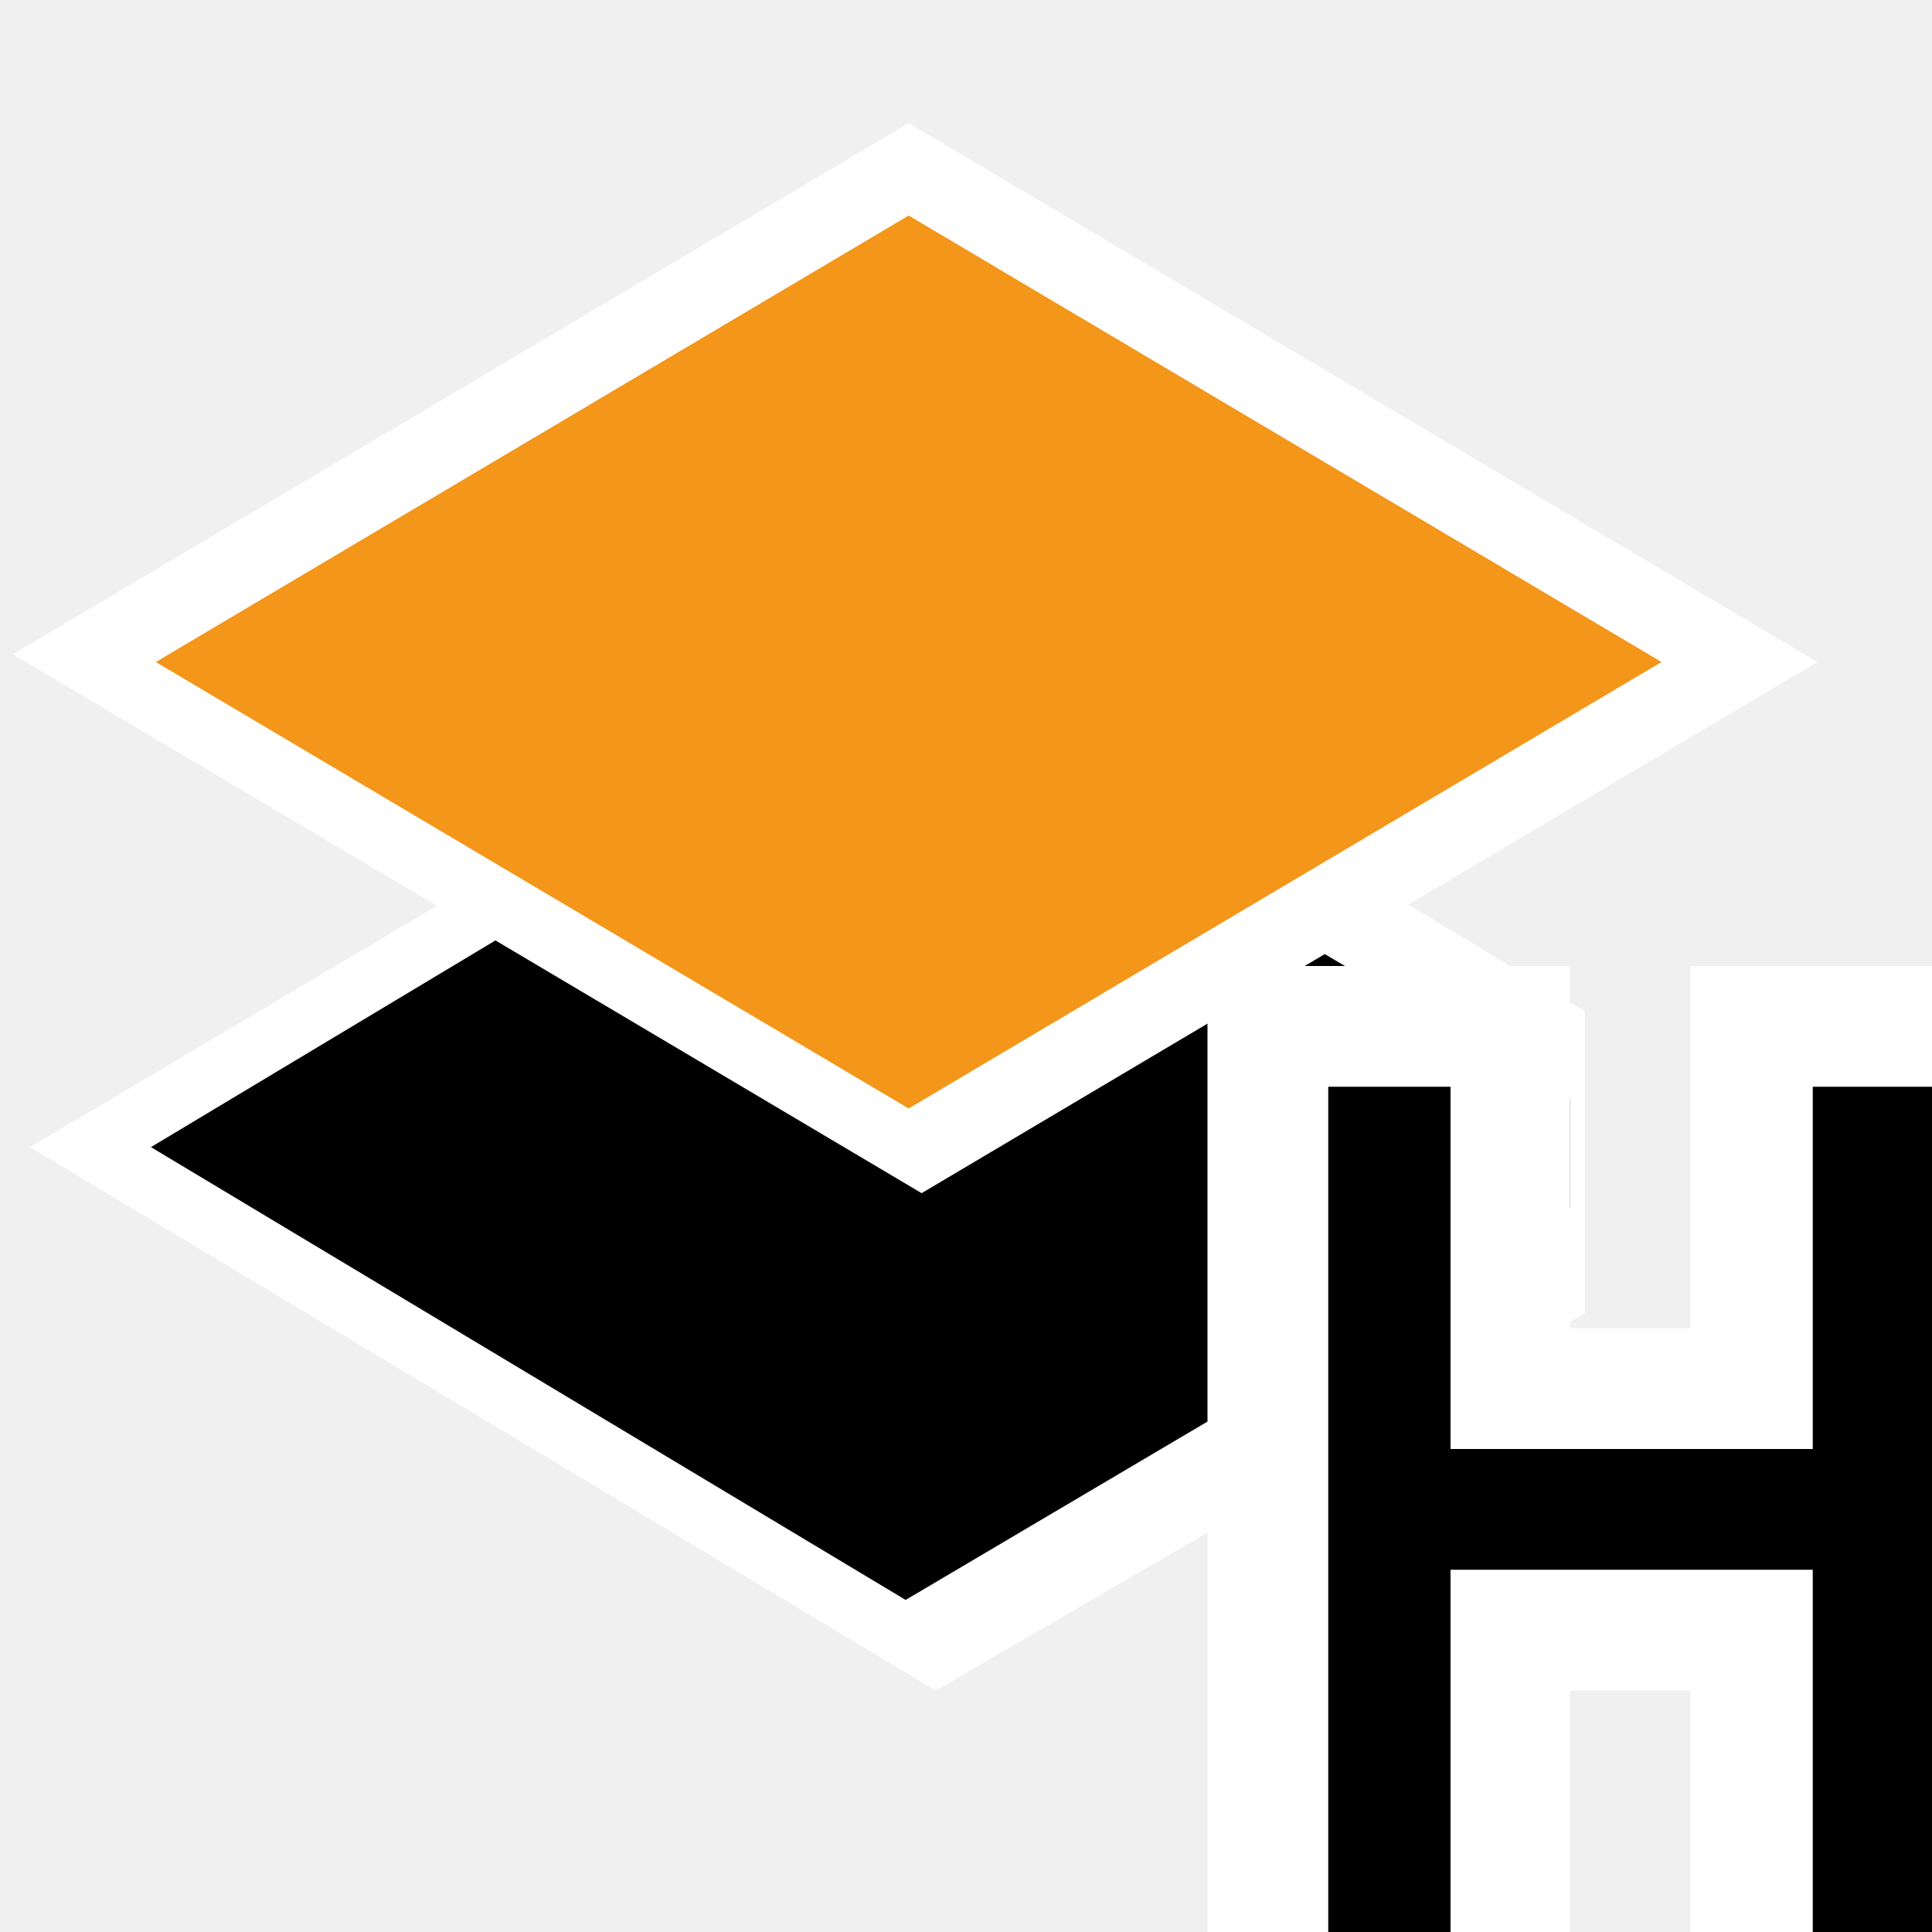
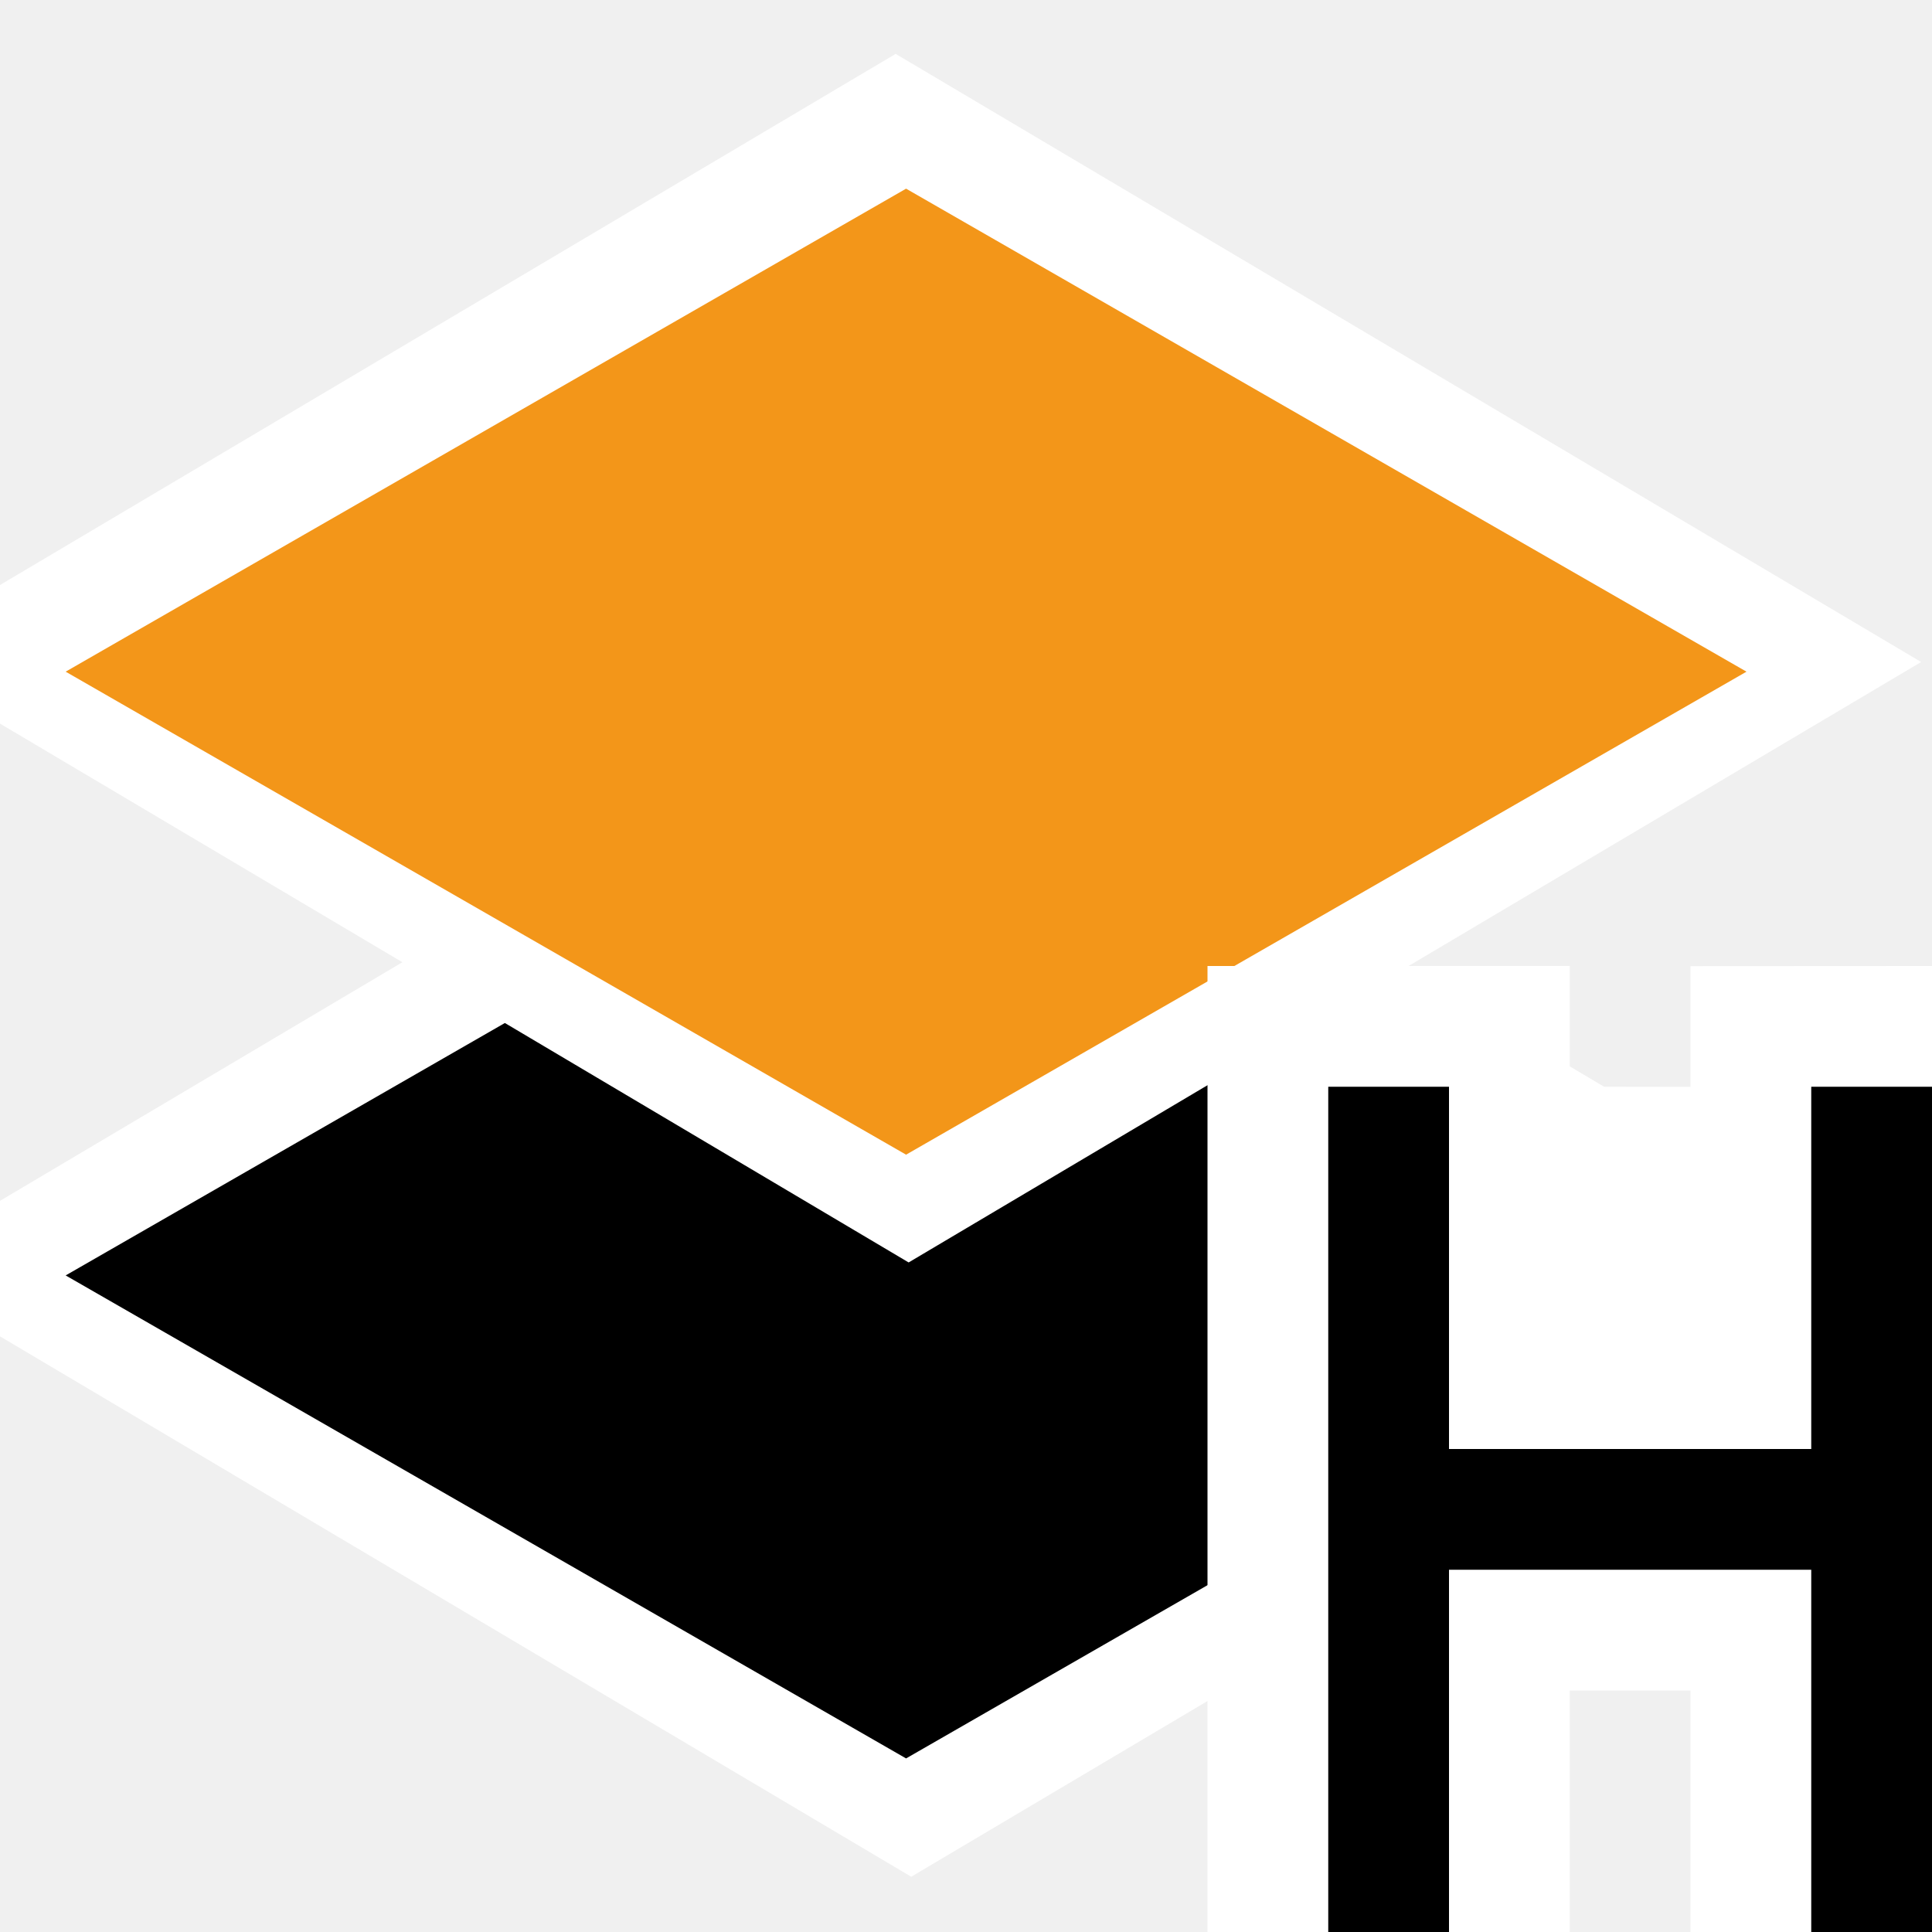
<svg xmlns="http://www.w3.org/2000/svg" version="1.1" viewBox="0 0 128 128">
-   <path d="m61 41-59 35 60 36 43-25v-20l-43-26zm51 30v10l8.8-5.2-8.8-5.2z" fill="#fff" stroke-width=".94" />
-   <path d="m60 46-50 30 50 30 44-26v-7.2l-44-26z" stroke-width=".94" />
-   <rect transform="matrix(.86 .51 -.86 .51 0 0)" x="43" y="-27" width="70" height="69" fill="#fff" />
-   <rect transform="matrix(.86 .51 -.86 .51 0 0)" x="49" y="-21" width="58" height="58" fill="#F39619" />
-   <path d="m80 64v64h24v-16h8v16h16v-64h-16v24h-8v-24h-24z" fill="#fff" />
-   <path d="m88 72v56h8.1v-24h24v24h8v-56h-8v24h-24v-24z" />
+   <rect transform="matrix(.86 .51 -.86 .51 0 0)" x="78" y="8.8" width="79" height="78" fill="#fff" stroke-width="1.1" />
+   <rect transform="matrix(.87 .5 -.87 .5 0 0)" x="87" y="18" width="64" height="64" />
+   <rect transform="matrix(.86 .51 -.86 .51 0 0)" x="38" y="-31" width="79" height="78" fill="#fff" stroke-width="1.1" />
+   <rect transform="matrix(.87 .5 -.87 .5 0 0)" x="47" y="-22" width="64" height="64" fill="#f39619" stroke-width="1.1" />
+   <path d="m80 64v64l24 2e-5v-16h8v16h16v-64l-16 0.009v8l-8-0.012v-8z" fill="#fff" />
+   <path d="m88 72v56l8 2e-5v-24h24v24h8v-56h-8v24h-24v-24z" />
</svg>
